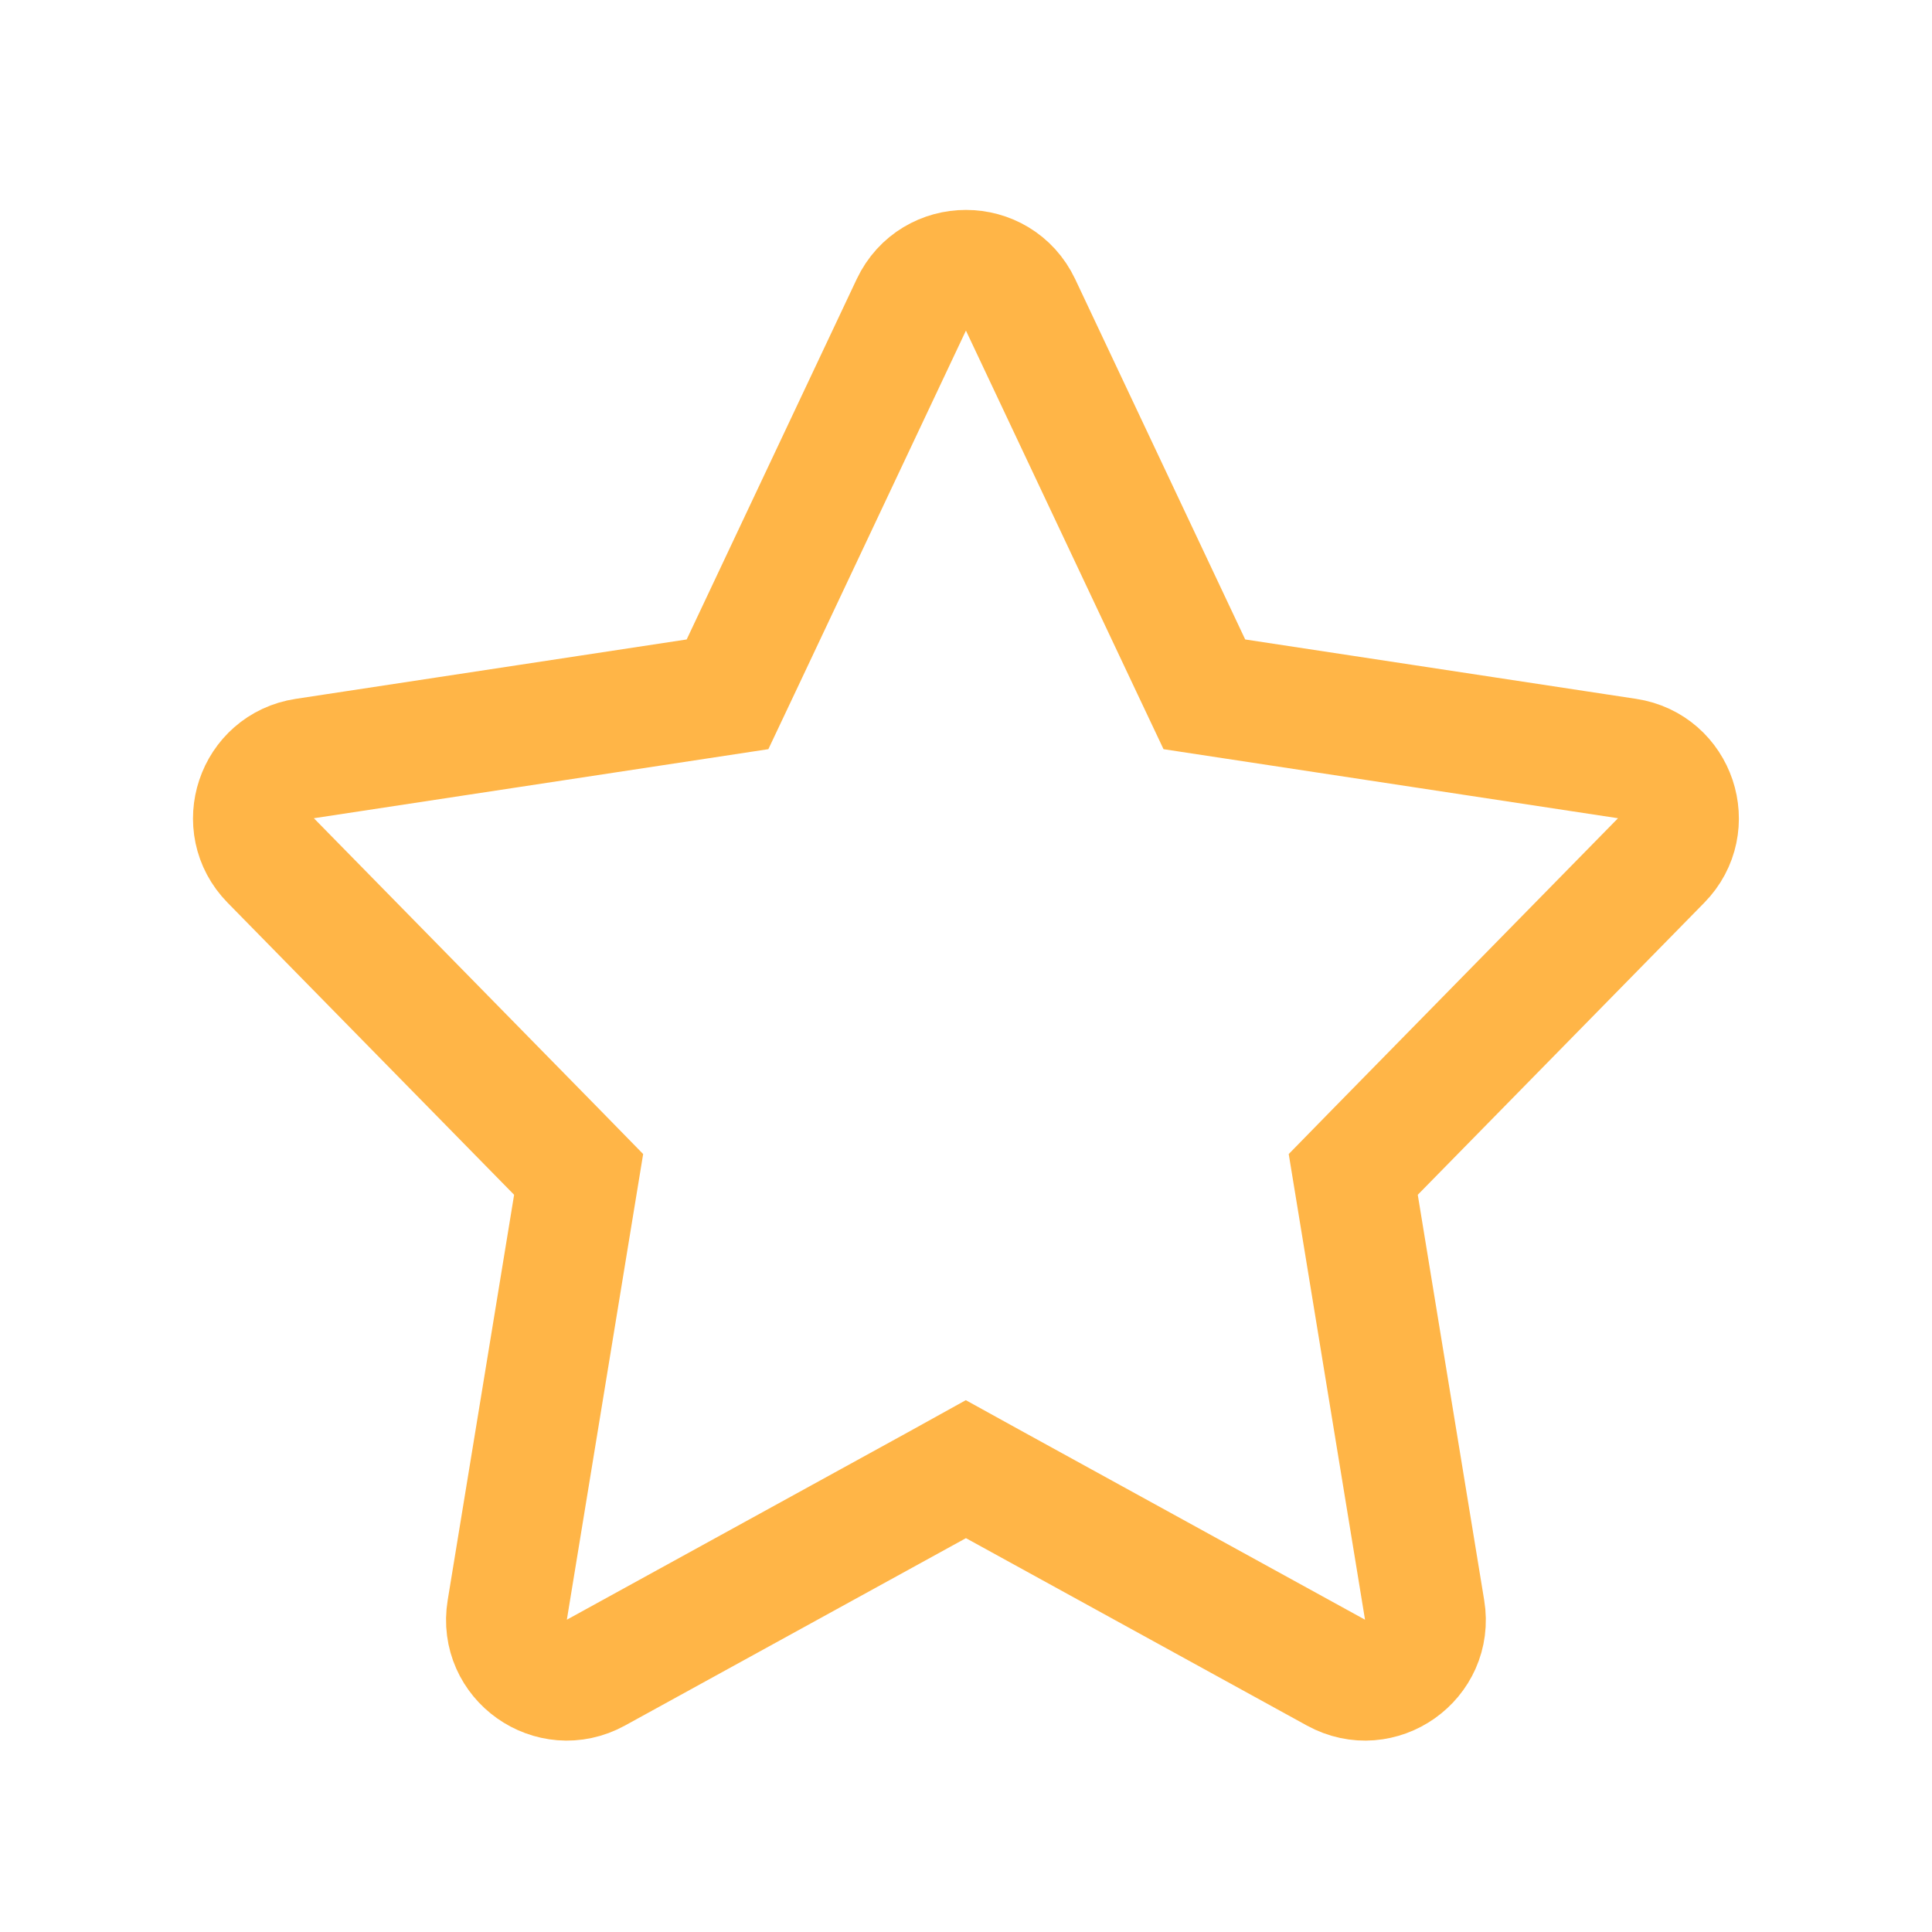
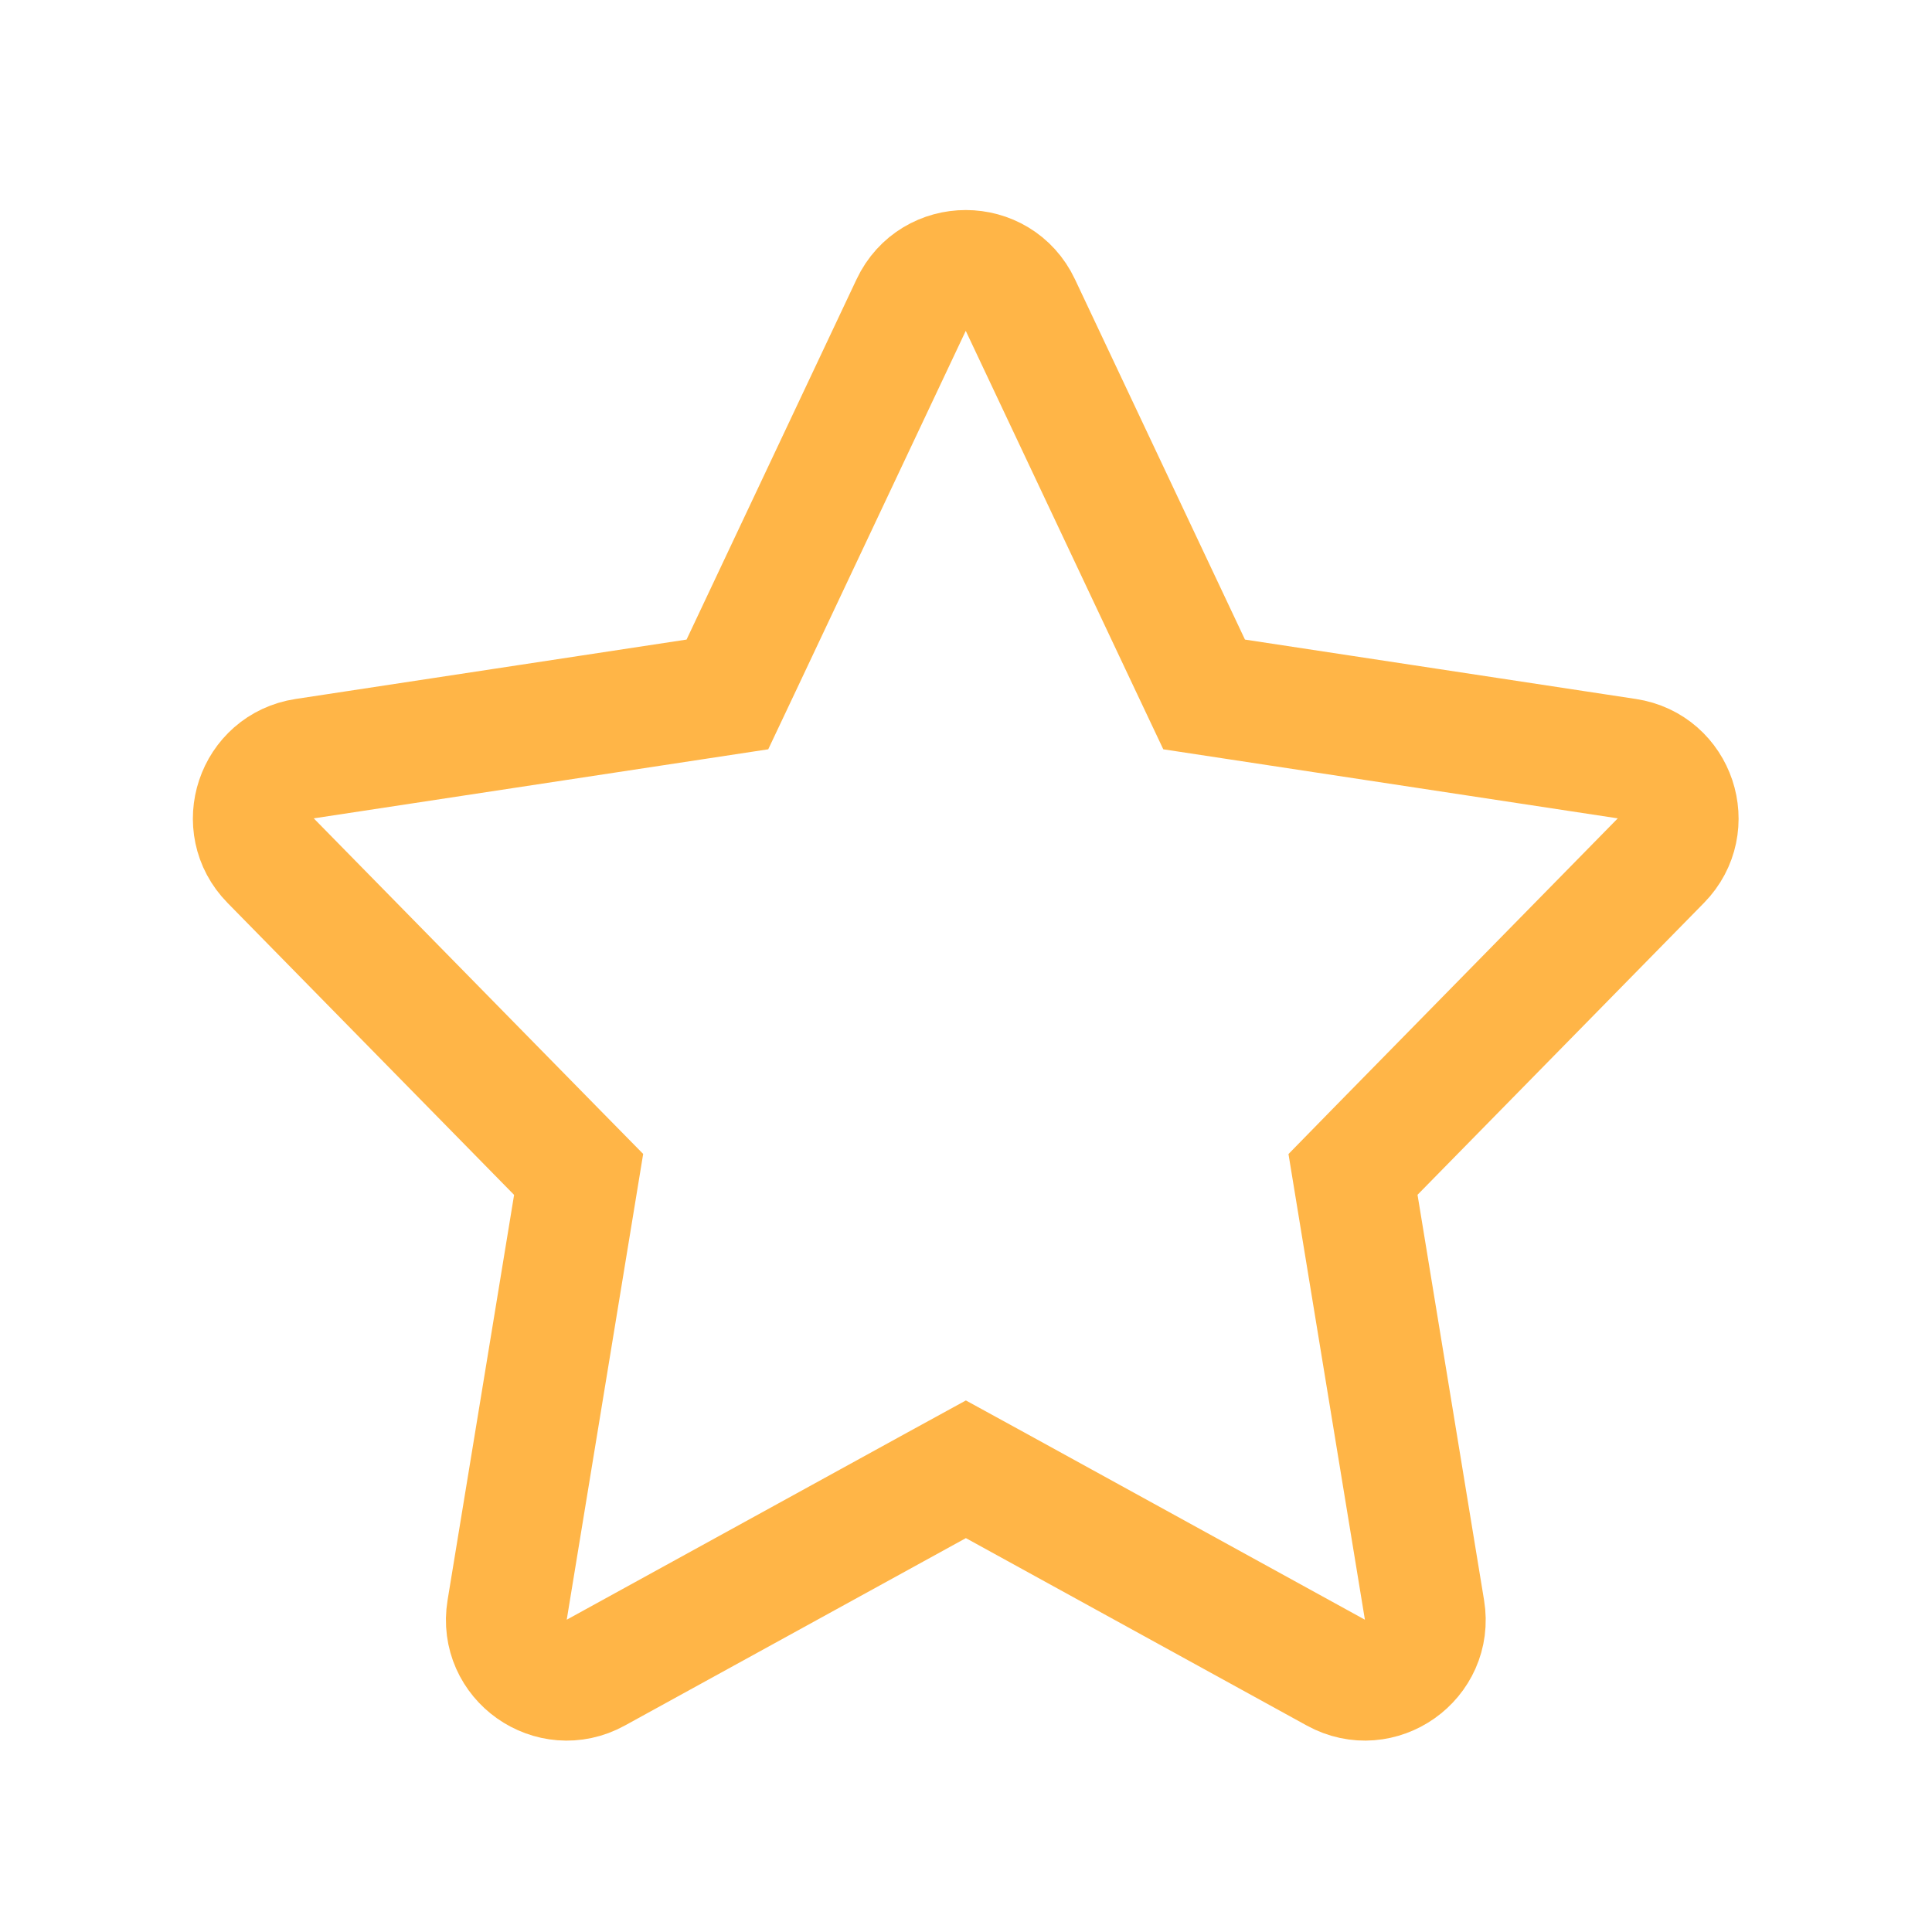
- <svg xmlns="http://www.w3.org/2000/svg" width="16" height="16" viewBox="0 0 16 16" fill="none">
-   <path d="M8.24 12.3L7.999 12.167L7.759 12.3L4.935 13.852C4.569 14.053 4.133 13.744 4.201 13.333L4.751 9.976L4.792 9.726L4.615 9.545L2.242 7.126C1.956 6.835 2.121 6.343 2.524 6.282L5.762 5.79L6.025 5.75L6.139 5.509L7.547 2.525C7.728 2.143 8.271 2.143 8.452 2.525L9.86 5.509L9.974 5.75L10.237 5.79L13.475 6.282C13.878 6.343 14.043 6.835 13.757 7.126L11.384 9.545L11.207 9.726L11.248 9.976L11.798 13.333C11.866 13.744 11.43 14.053 11.064 13.852L8.24 12.3Z" stroke="#FFB547" />
+ <svg xmlns="http://www.w3.org/2000/svg" fill="none" height="16" viewBox="0 0 16 16" width="16">
+   <path d="m8.24 12.3-.241-.132-.241.132-2.824 1.552c-.365.201-.802-.107-.734-.519l.551-3.357.041-.25-.178-.181-2.373-2.418c-.286-.291-.121-.783.282-.844l3.238-.492.263-.04.114-.241 1.408-2.984c.18-.382.724-.382.904 0l1.408 2.984.114.241.263.04 3.238.492c.403.061.567.553.282.844l-2.373 2.418-.177.181.041.25.551 3.357c.068.411-.369.72-.734.519z" stroke="#ffb547" />
</svg>
